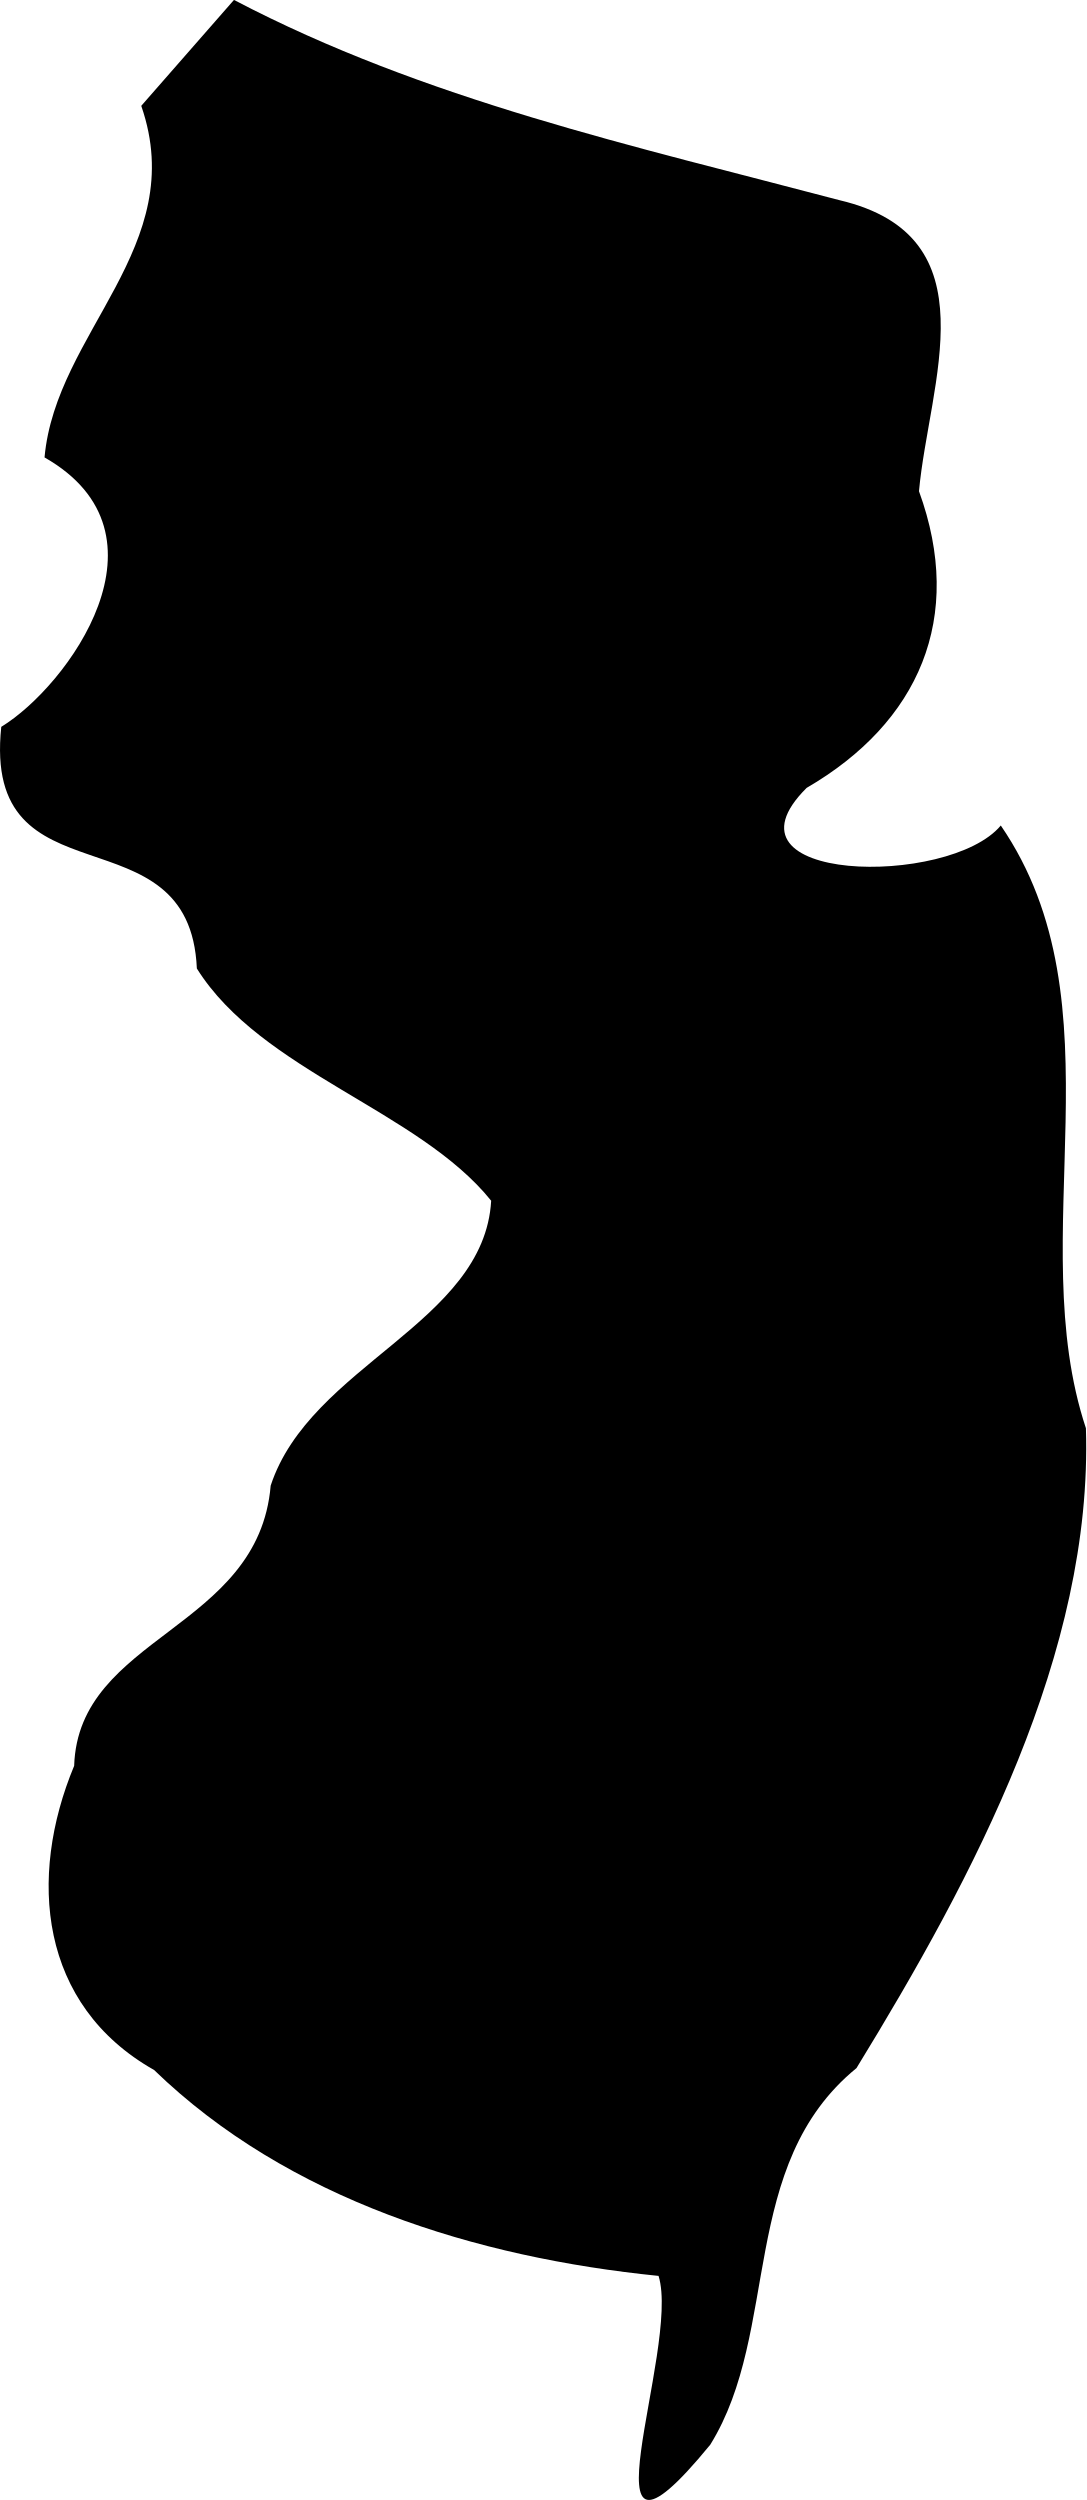
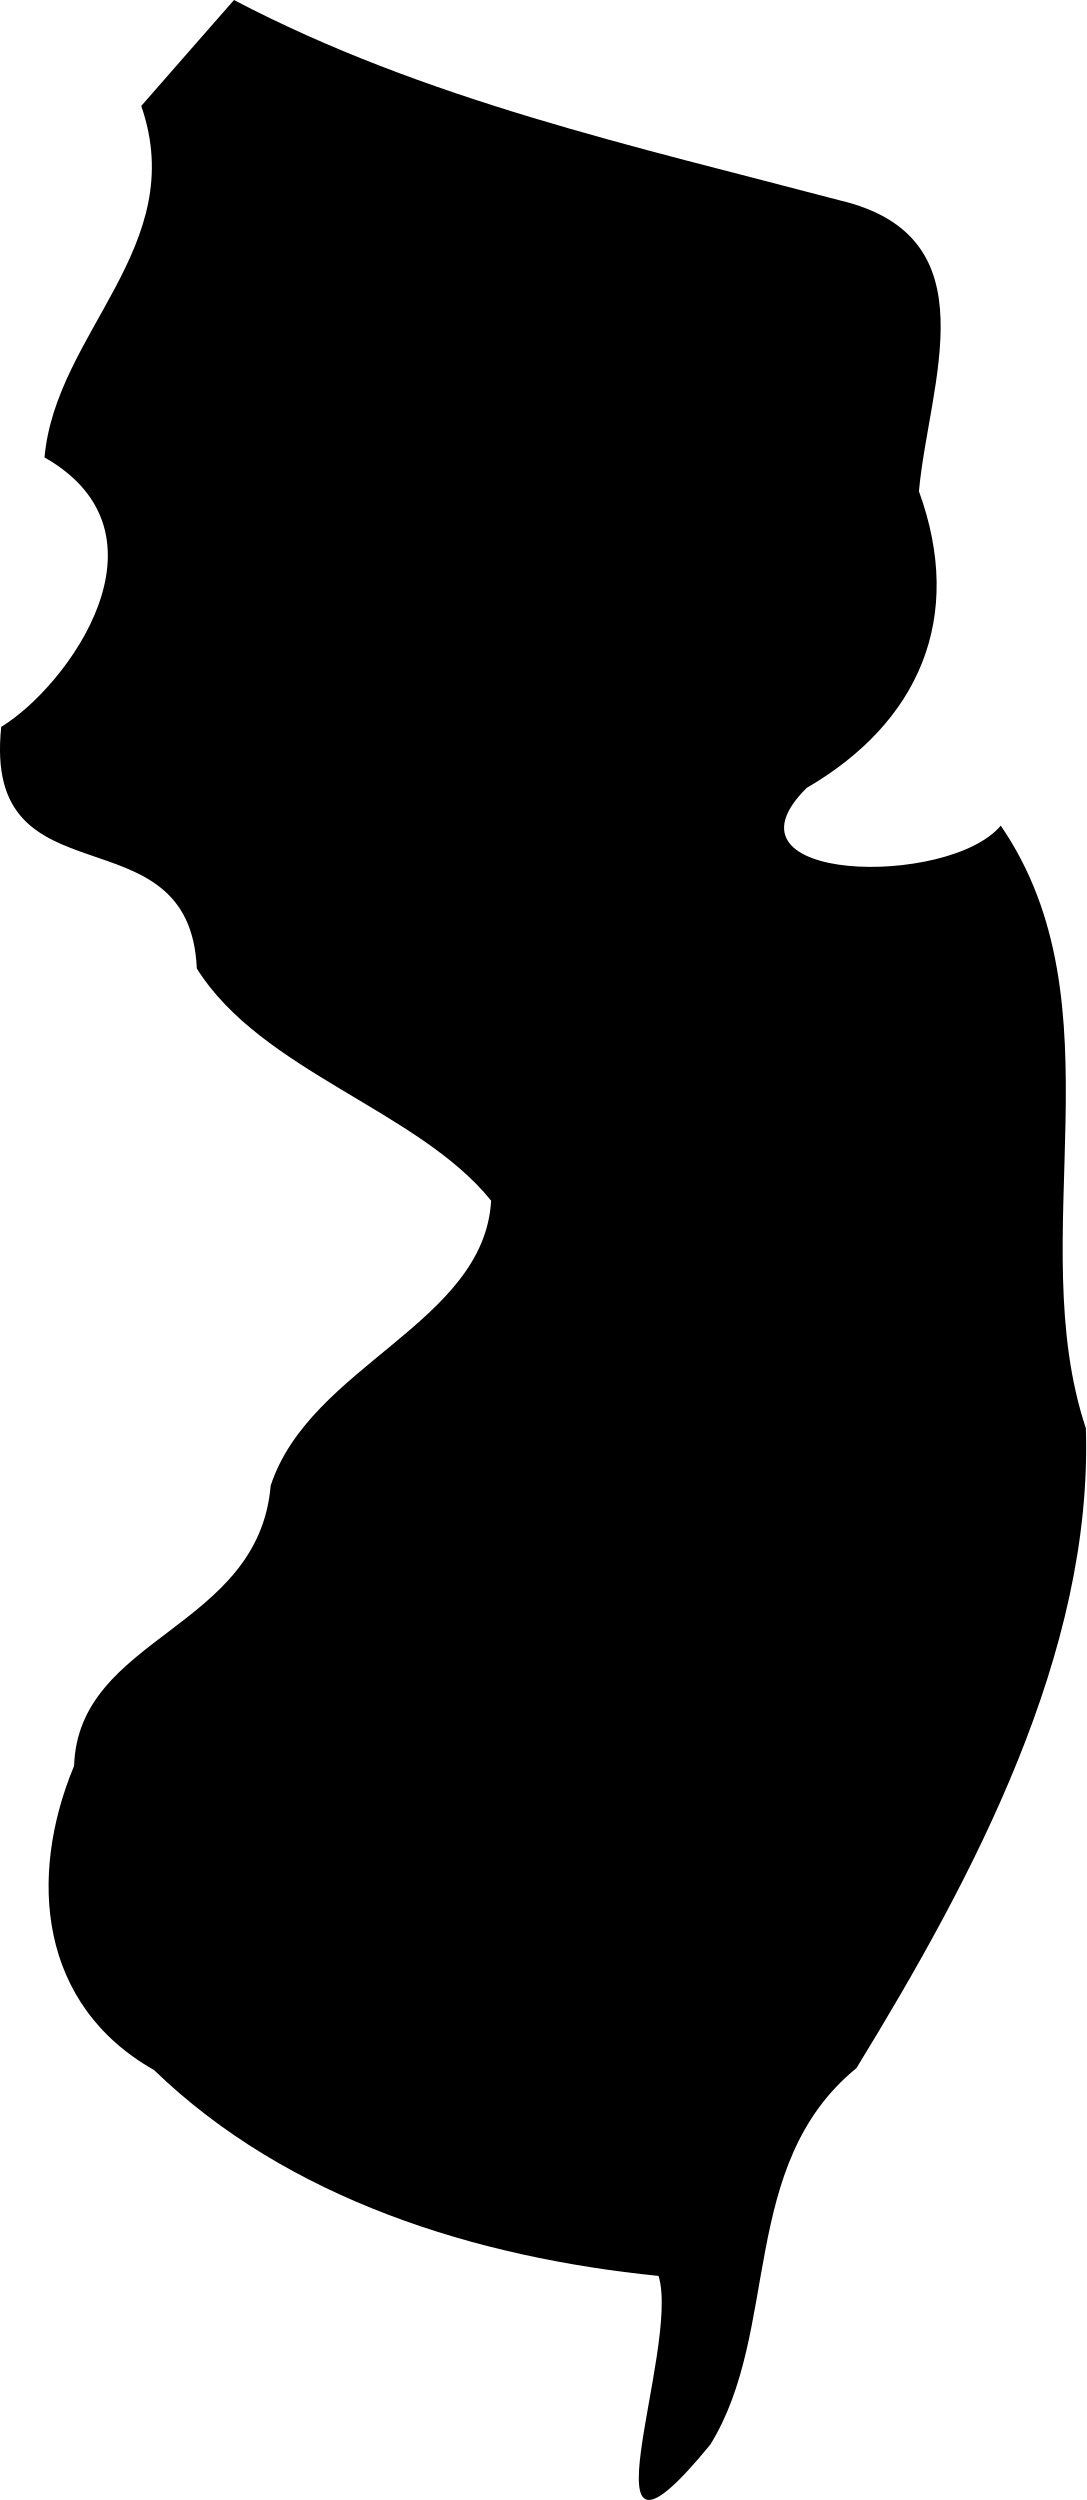
- <svg xmlns="http://www.w3.org/2000/svg" width="8.093mm" height="18.626mm" viewBox="0 0 28.675 65.999" id="svg2" version="1.1">
-   <defs id="defs4" />
-   <g id="layer1" transform="translate(1541.038,-668.9931)">
-     <path d="m -1537.306,671.798 c 1.278,3.711 -2.259,5.957 -2.557,9.271 3.55,2.023 0.608,6.044 -1.142,7.112 -0.509,4.791 4.977,2.085 5.163,6.38 1.7,2.718 5.858,3.748 7.77,6.131 -0.186,3.239 -4.778,4.344 -5.821,7.521 -0.323,3.81 -5.076,3.959 -5.188,7.397 -1.229,2.954 -0.918,6.317 2.11,8.03 3.537,3.426 8.514,4.952 13.318,5.436 0.596,1.924 -2.284,8.911 1.365,4.456 1.862,-3.004 0.732,-7.385 3.86,-9.942 3.103,-5.064 6.243,-10.972 6.057,-16.892 -1.676,-5.051 0.993,-11.183 -2.247,-15.912 -1.365,1.638 -7.658,1.527 -5.126,-0.993 2.966,-1.725 4.183,-4.493 2.966,-7.832 0.261,-2.867 1.961,-6.727 -2.098,-7.683 -5.399,-1.427 -10.947,-2.644 -15.986,-5.287 -0.819,0.931 -1.626,1.862 -2.445,2.793 z" id="state_nj" class="state-svg" />
-   </g>
+ <svg xmlns="http://www.w3.org/2000/svg" width="30586.136" height="70399.185" viewBox="0 0 28.675 65.999">
+   <path d="M3.732 2.805c1.278 3.71-2.26 5.958-2.557 9.27 3.55 2.024.608 6.046-1.142 7.113-.51 4.79 4.977 2.085 5.163 6.38 1.7 2.718 5.86 3.748 7.77 6.13-.186 3.24-4.778 4.345-5.82 7.522-.324 3.81-5.077 3.96-5.19 7.398-1.228 2.953-.917 6.317 2.11 8.03 3.538 3.425 8.515 4.952 13.32 5.436.594 1.924-2.285 8.91 1.364 4.456 1.862-3.004.732-7.385 3.86-9.942 3.103-5.064 6.243-10.972 6.057-16.892-1.676-5.05.992-11.183-2.247-15.91-1.365 1.637-7.658 1.525-5.126-.994 2.966-1.726 4.183-4.493 2.966-7.832.26-2.867 1.96-6.727-2.097-7.683C16.763 3.86 11.216 2.644 6.177 0c-.82.93-1.626 1.862-2.445 2.793z" class="state-svg" />
</svg>
